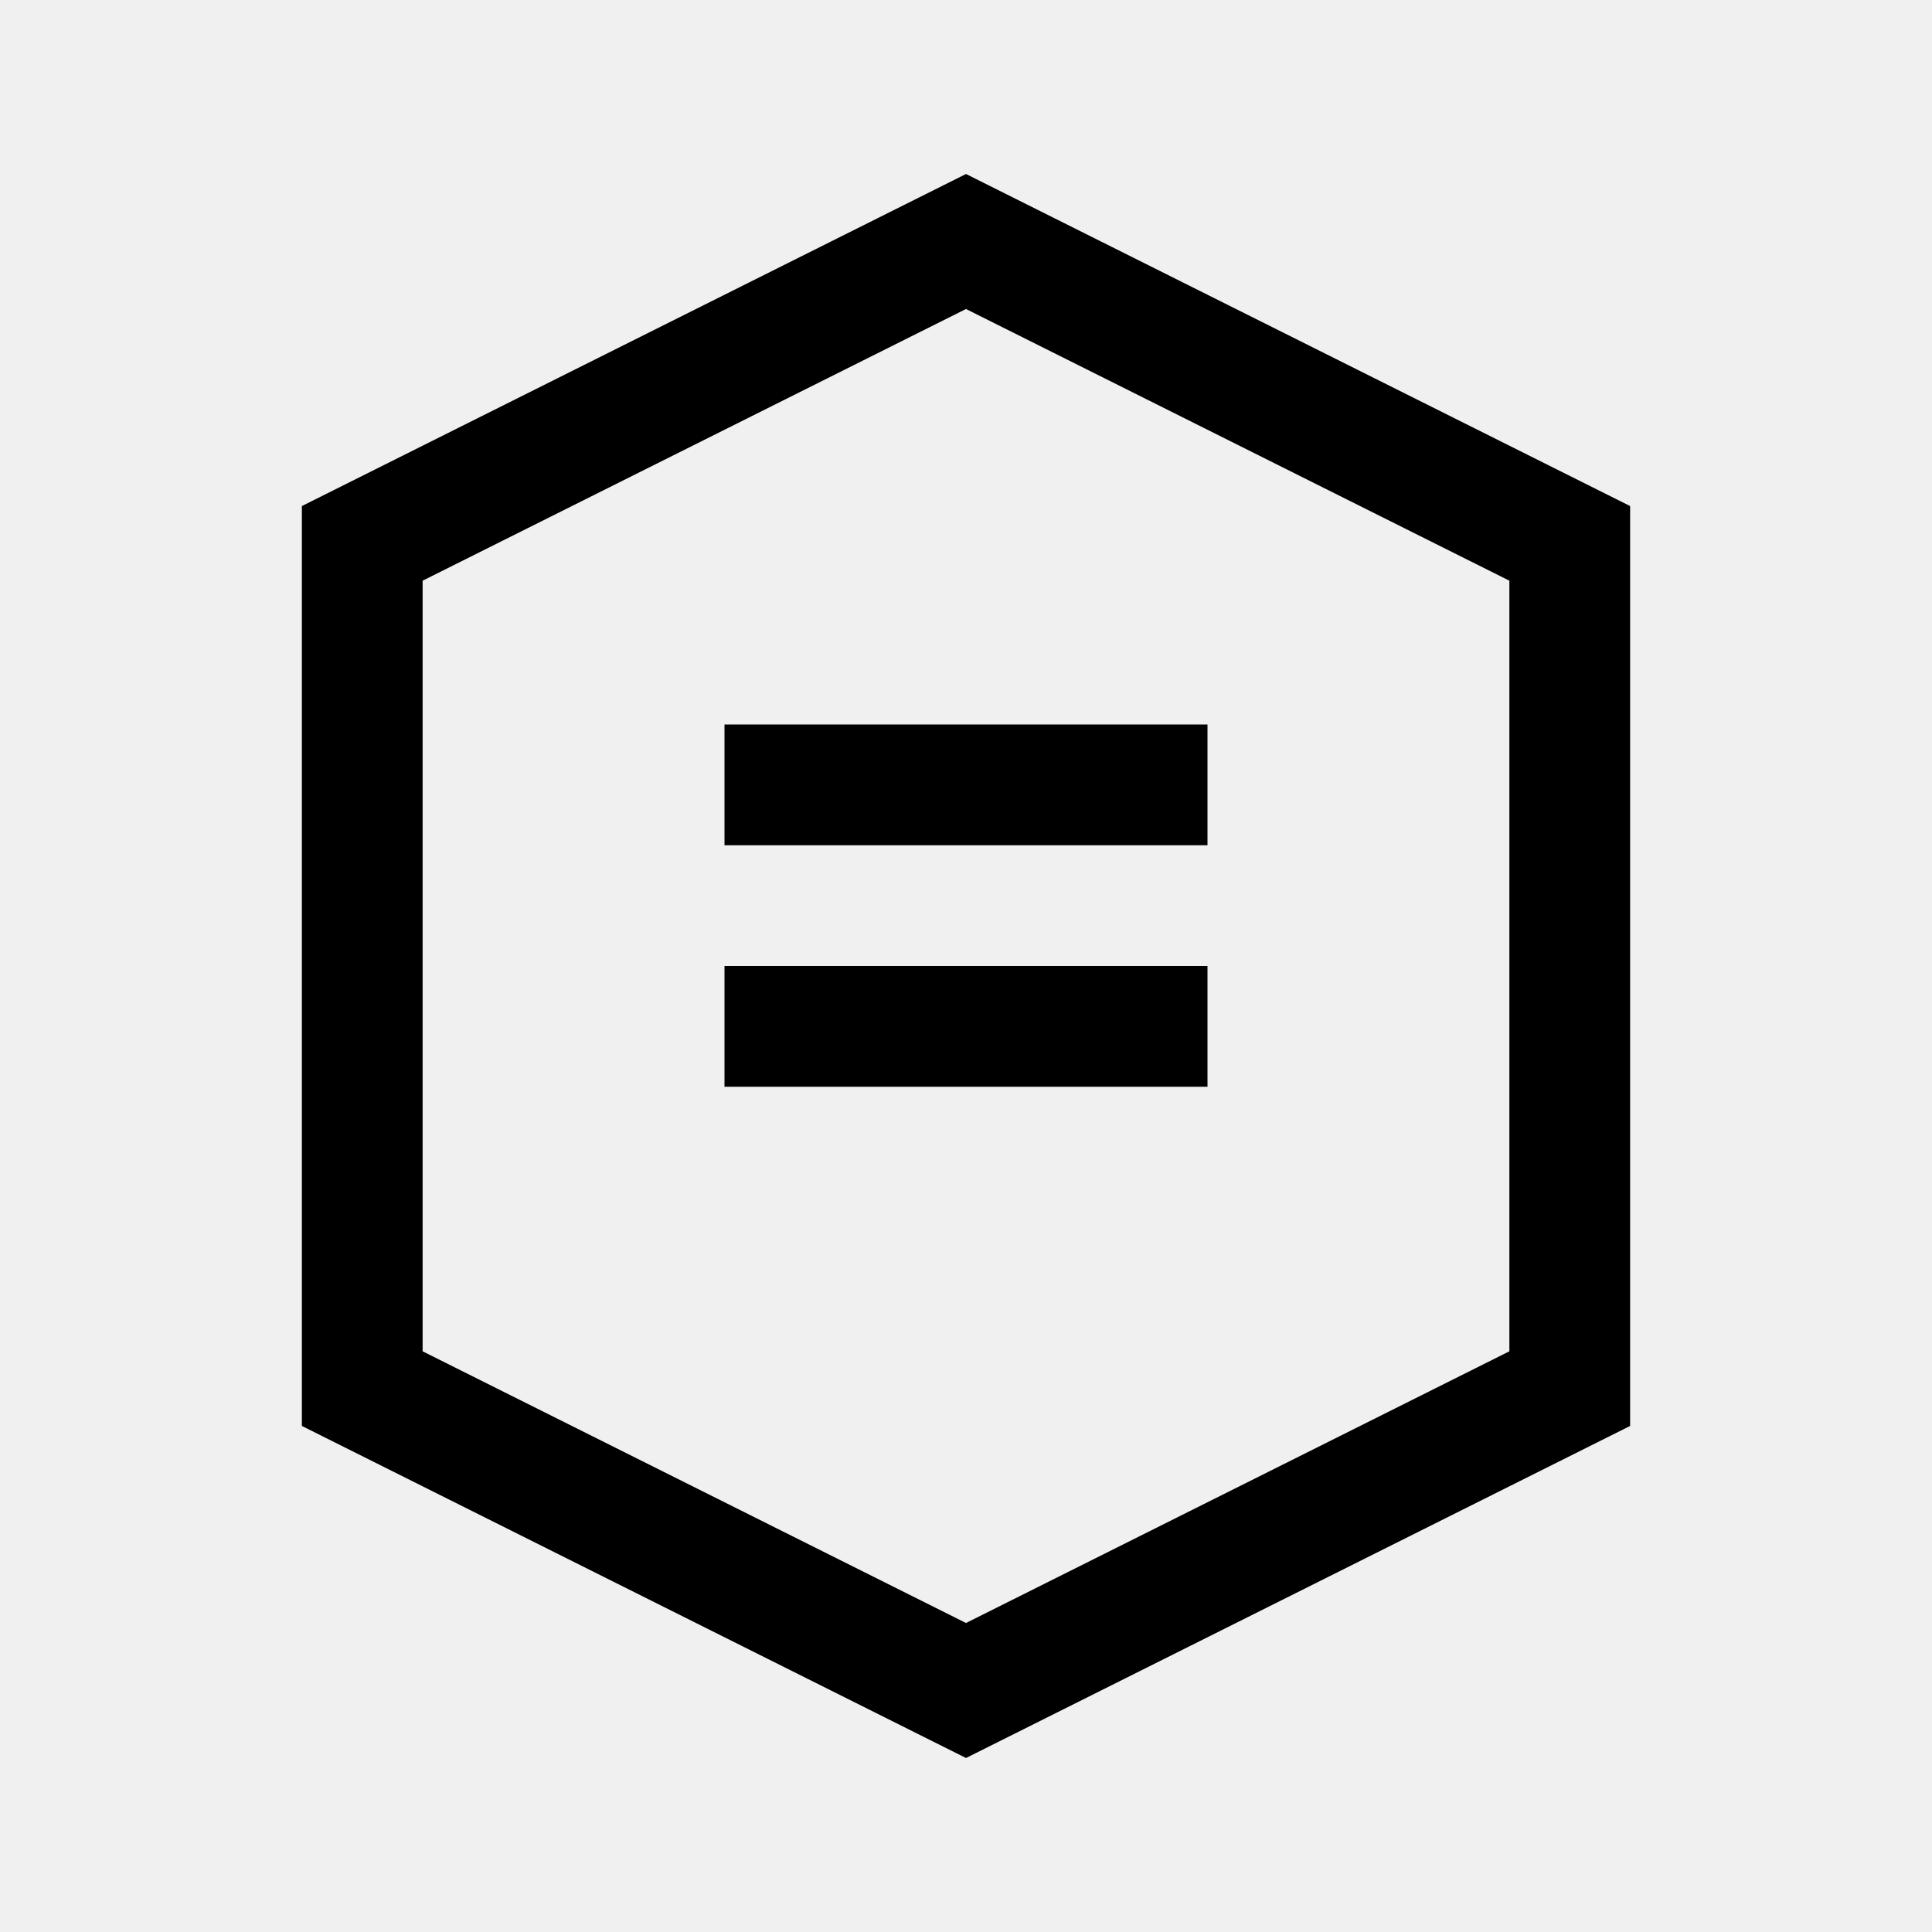
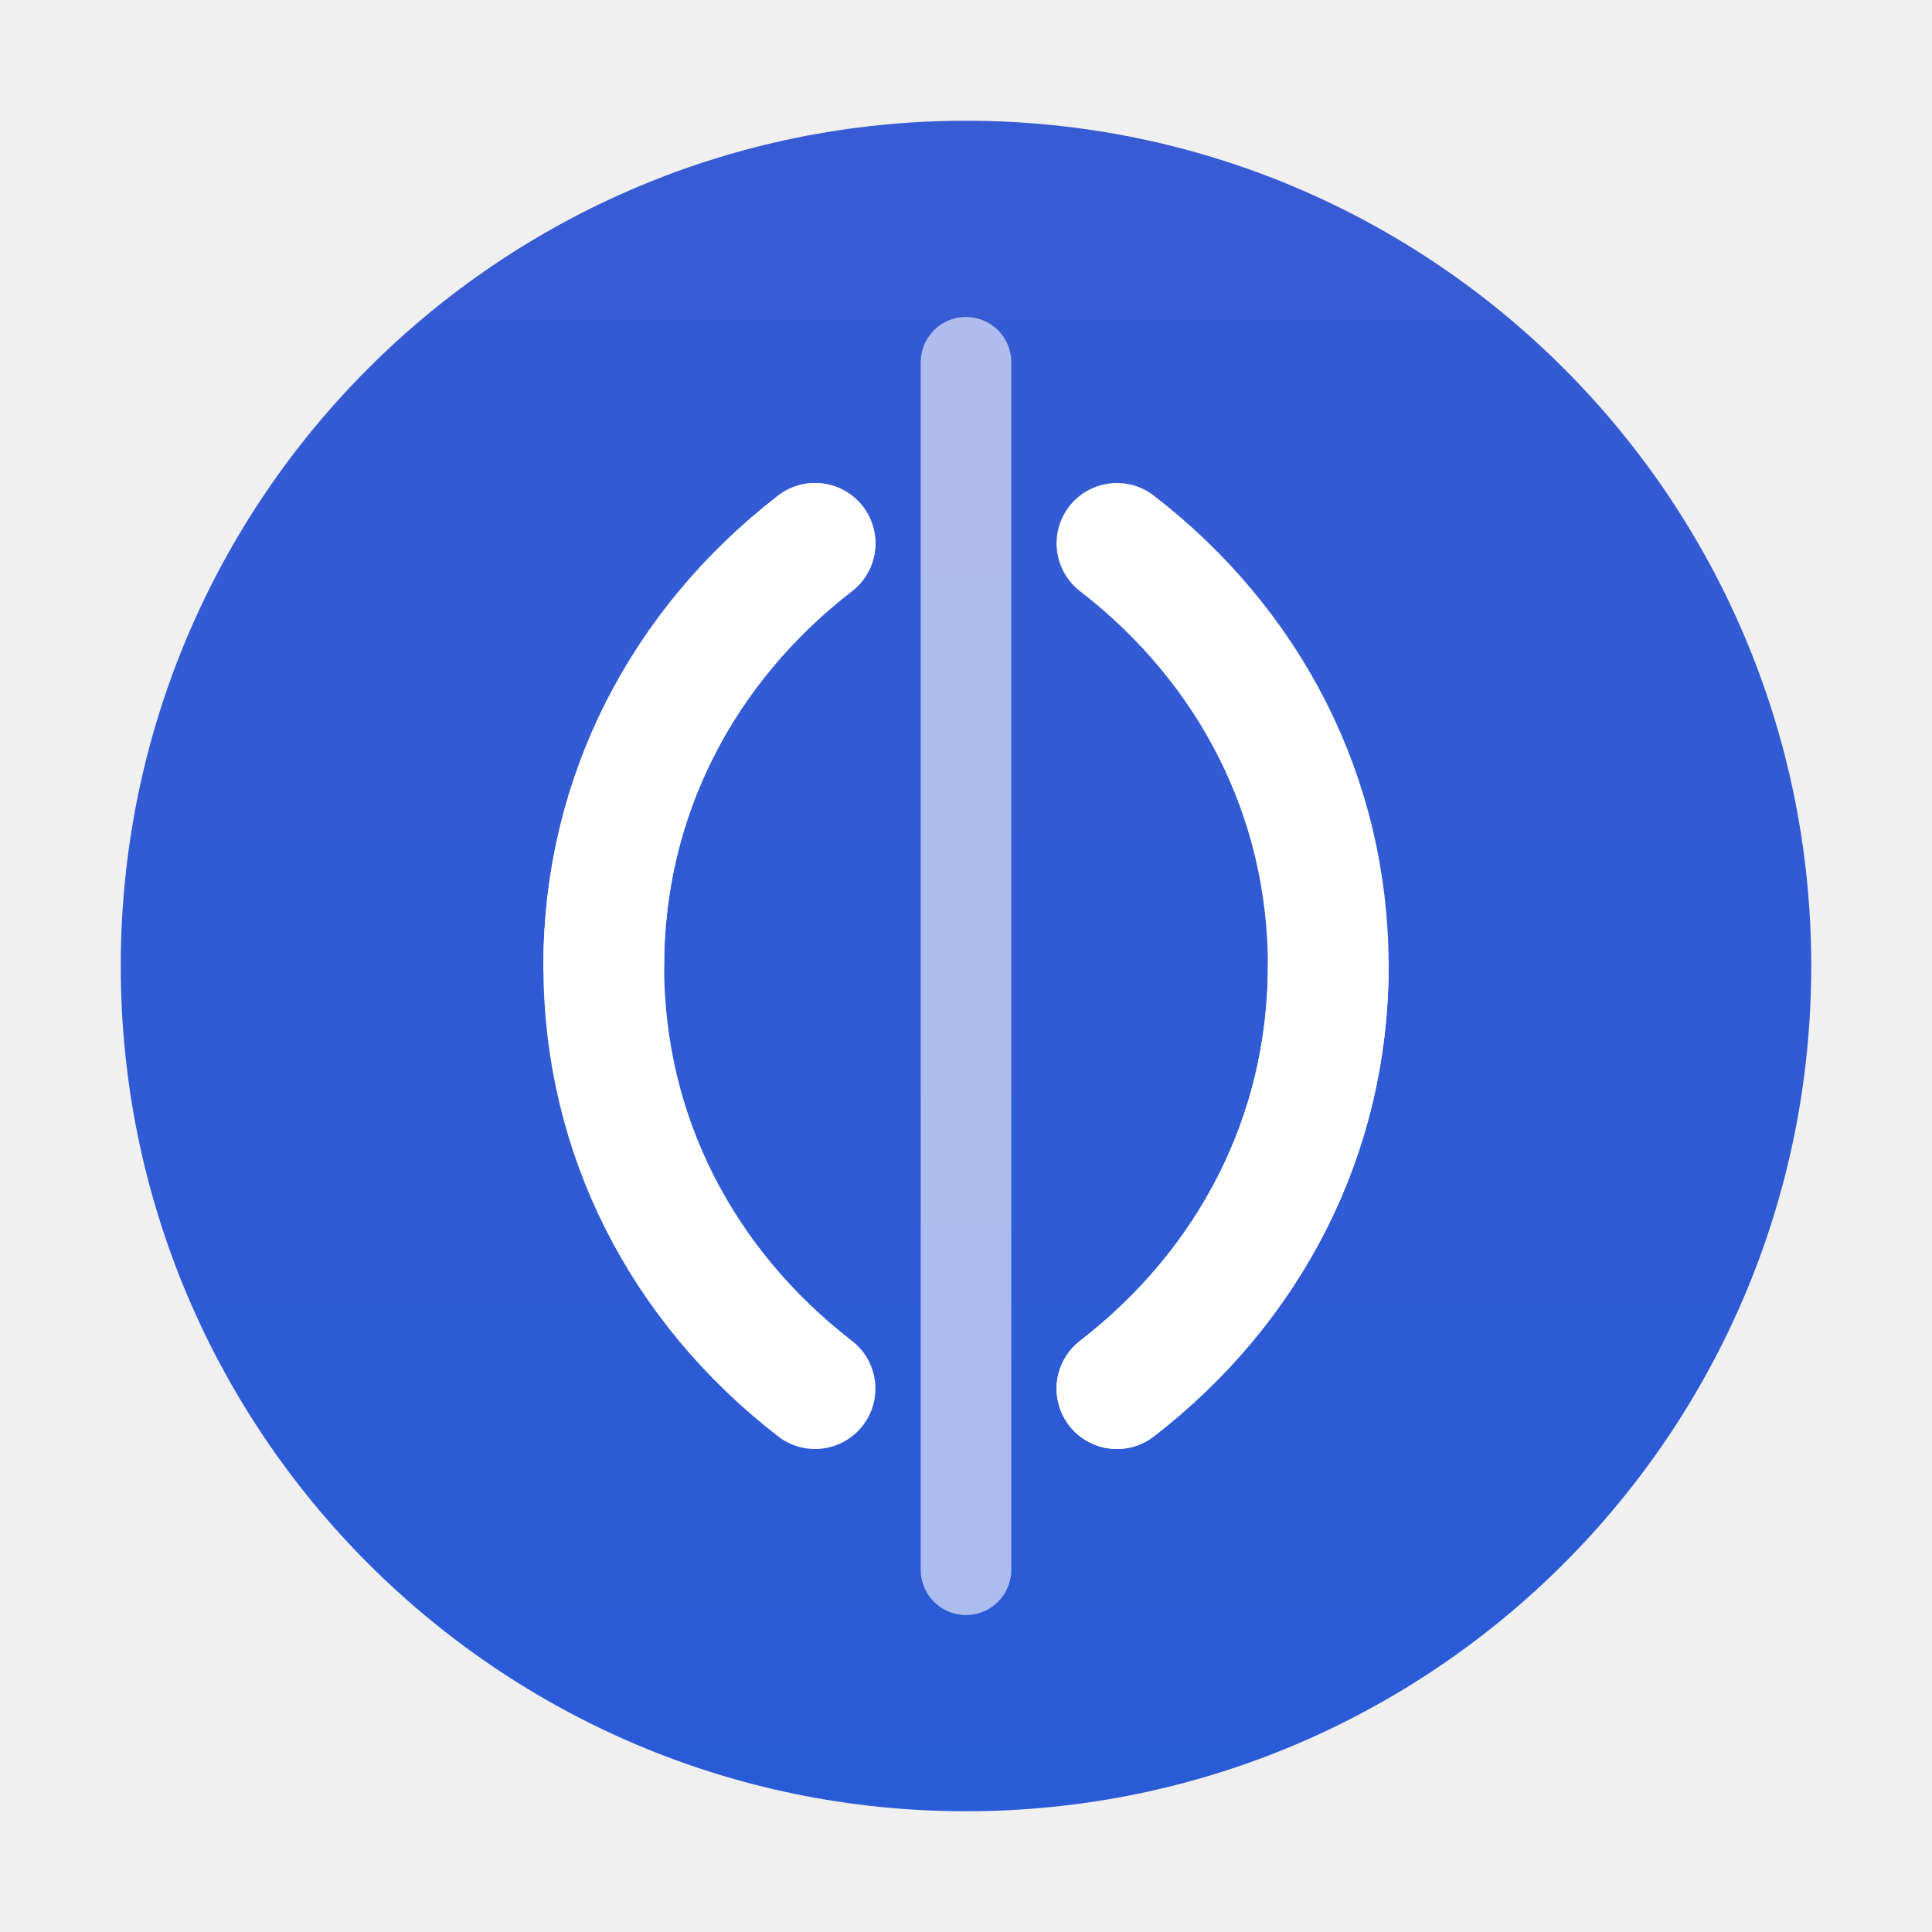
<svg xmlns="http://www.w3.org/2000/svg" viewBox="0 0 32 32" aria-hidden="true">
-   <polygon fill="none" stroke="currentColor" stroke-width="2" points="16,4 26,9 26,23 16,28 6,23 6,9" />
-   <path fill="currentColor" d="M12 16h8v2h-8v-2zm0-4h8v2h-8v-2z" />
+   <defs>
+     <linearGradient id="link-grad" x1="0" y1="0" x2="0" y2="1">
+       <stop offset="0" stop-color="#375bd2" />
+       <stop offset="1" stop-color="#2a5bd7" />
+     </linearGradient>
+   </defs>
+   <circle cx="16" cy="16" r="14" fill="url(#link-grad)" />
+   <g fill="none" stroke="#fff" stroke-width="2" stroke-linecap="round">
+     <path d="M10 16c0-2.8 1.3-5.3 3.5-7" />
+     <path d="M22 16c0 2.8-1.3 5.3-3.5 7" />
+     <path d="M13.5 9c-2.2 1.7-3.5 4.2-3.5 7s1.3 5.3 3.5 7" />
+     <path d="M18.5 9c2.2 1.7 3.5 4.2 3.5 7s-1.3 5.3-3.5 7" />
+     <path d="M16 6v20" stroke-width="1.5" opacity="0.6" />
+   </g>
</svg>
